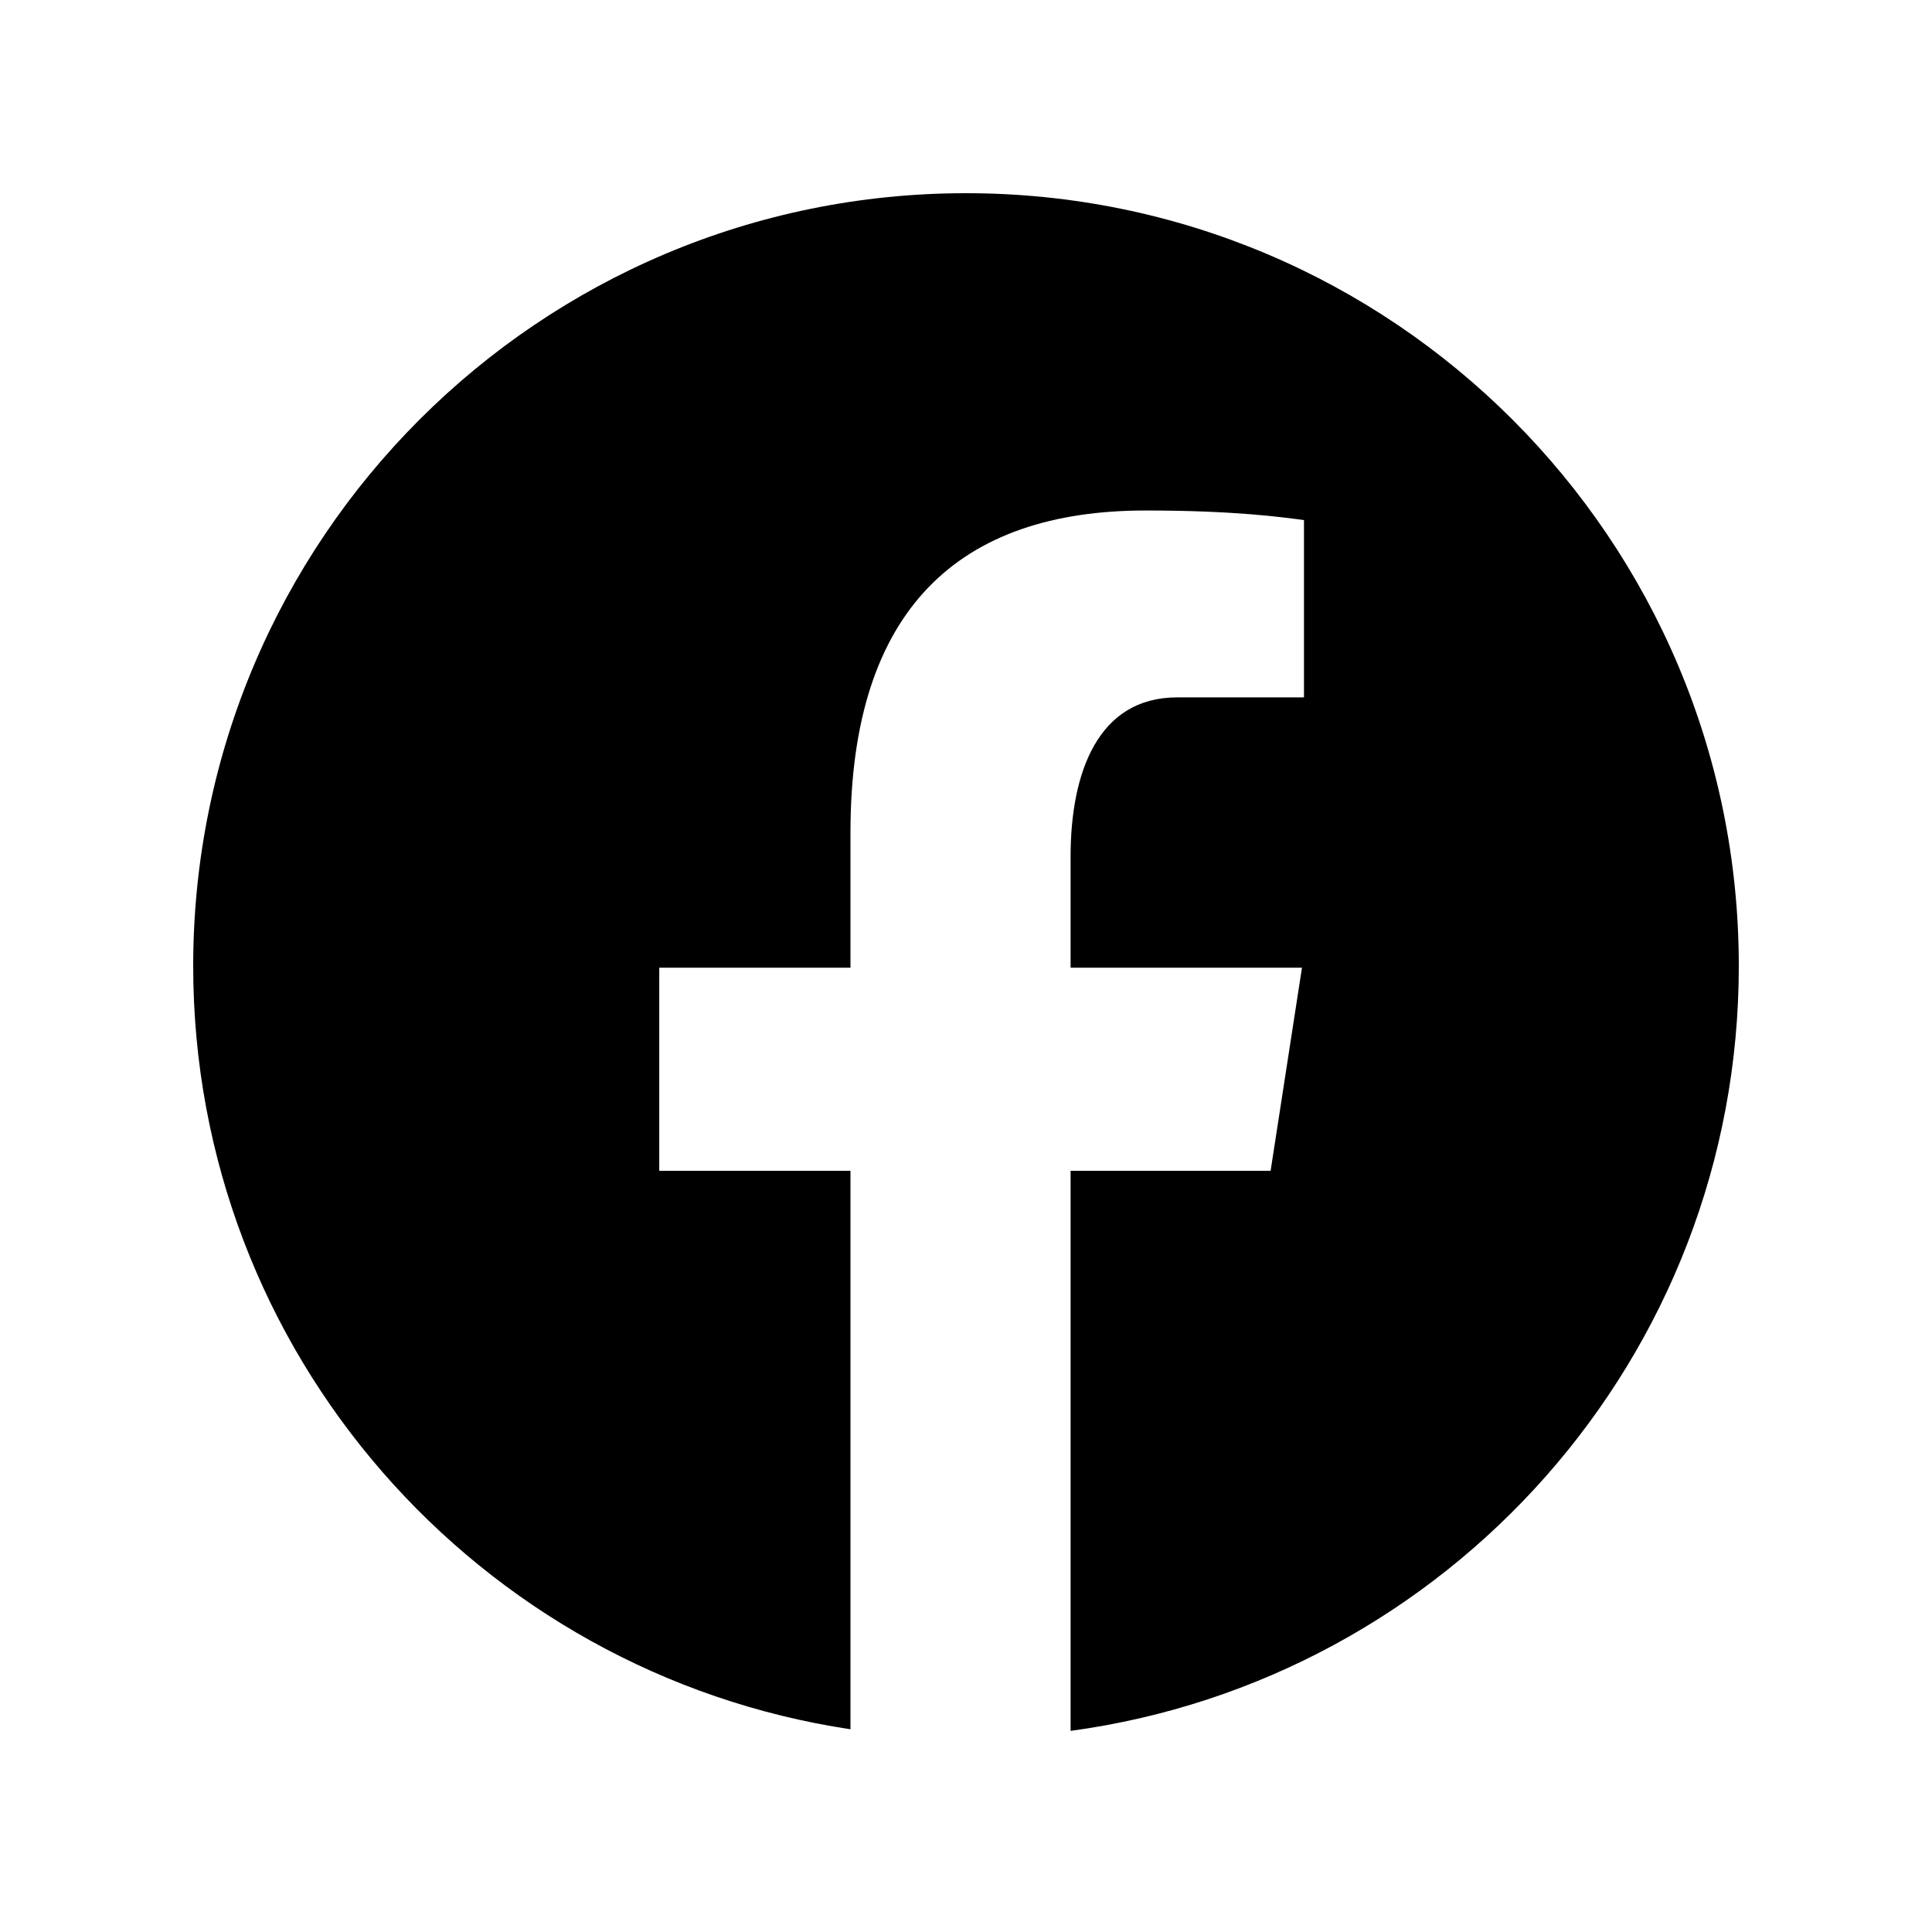
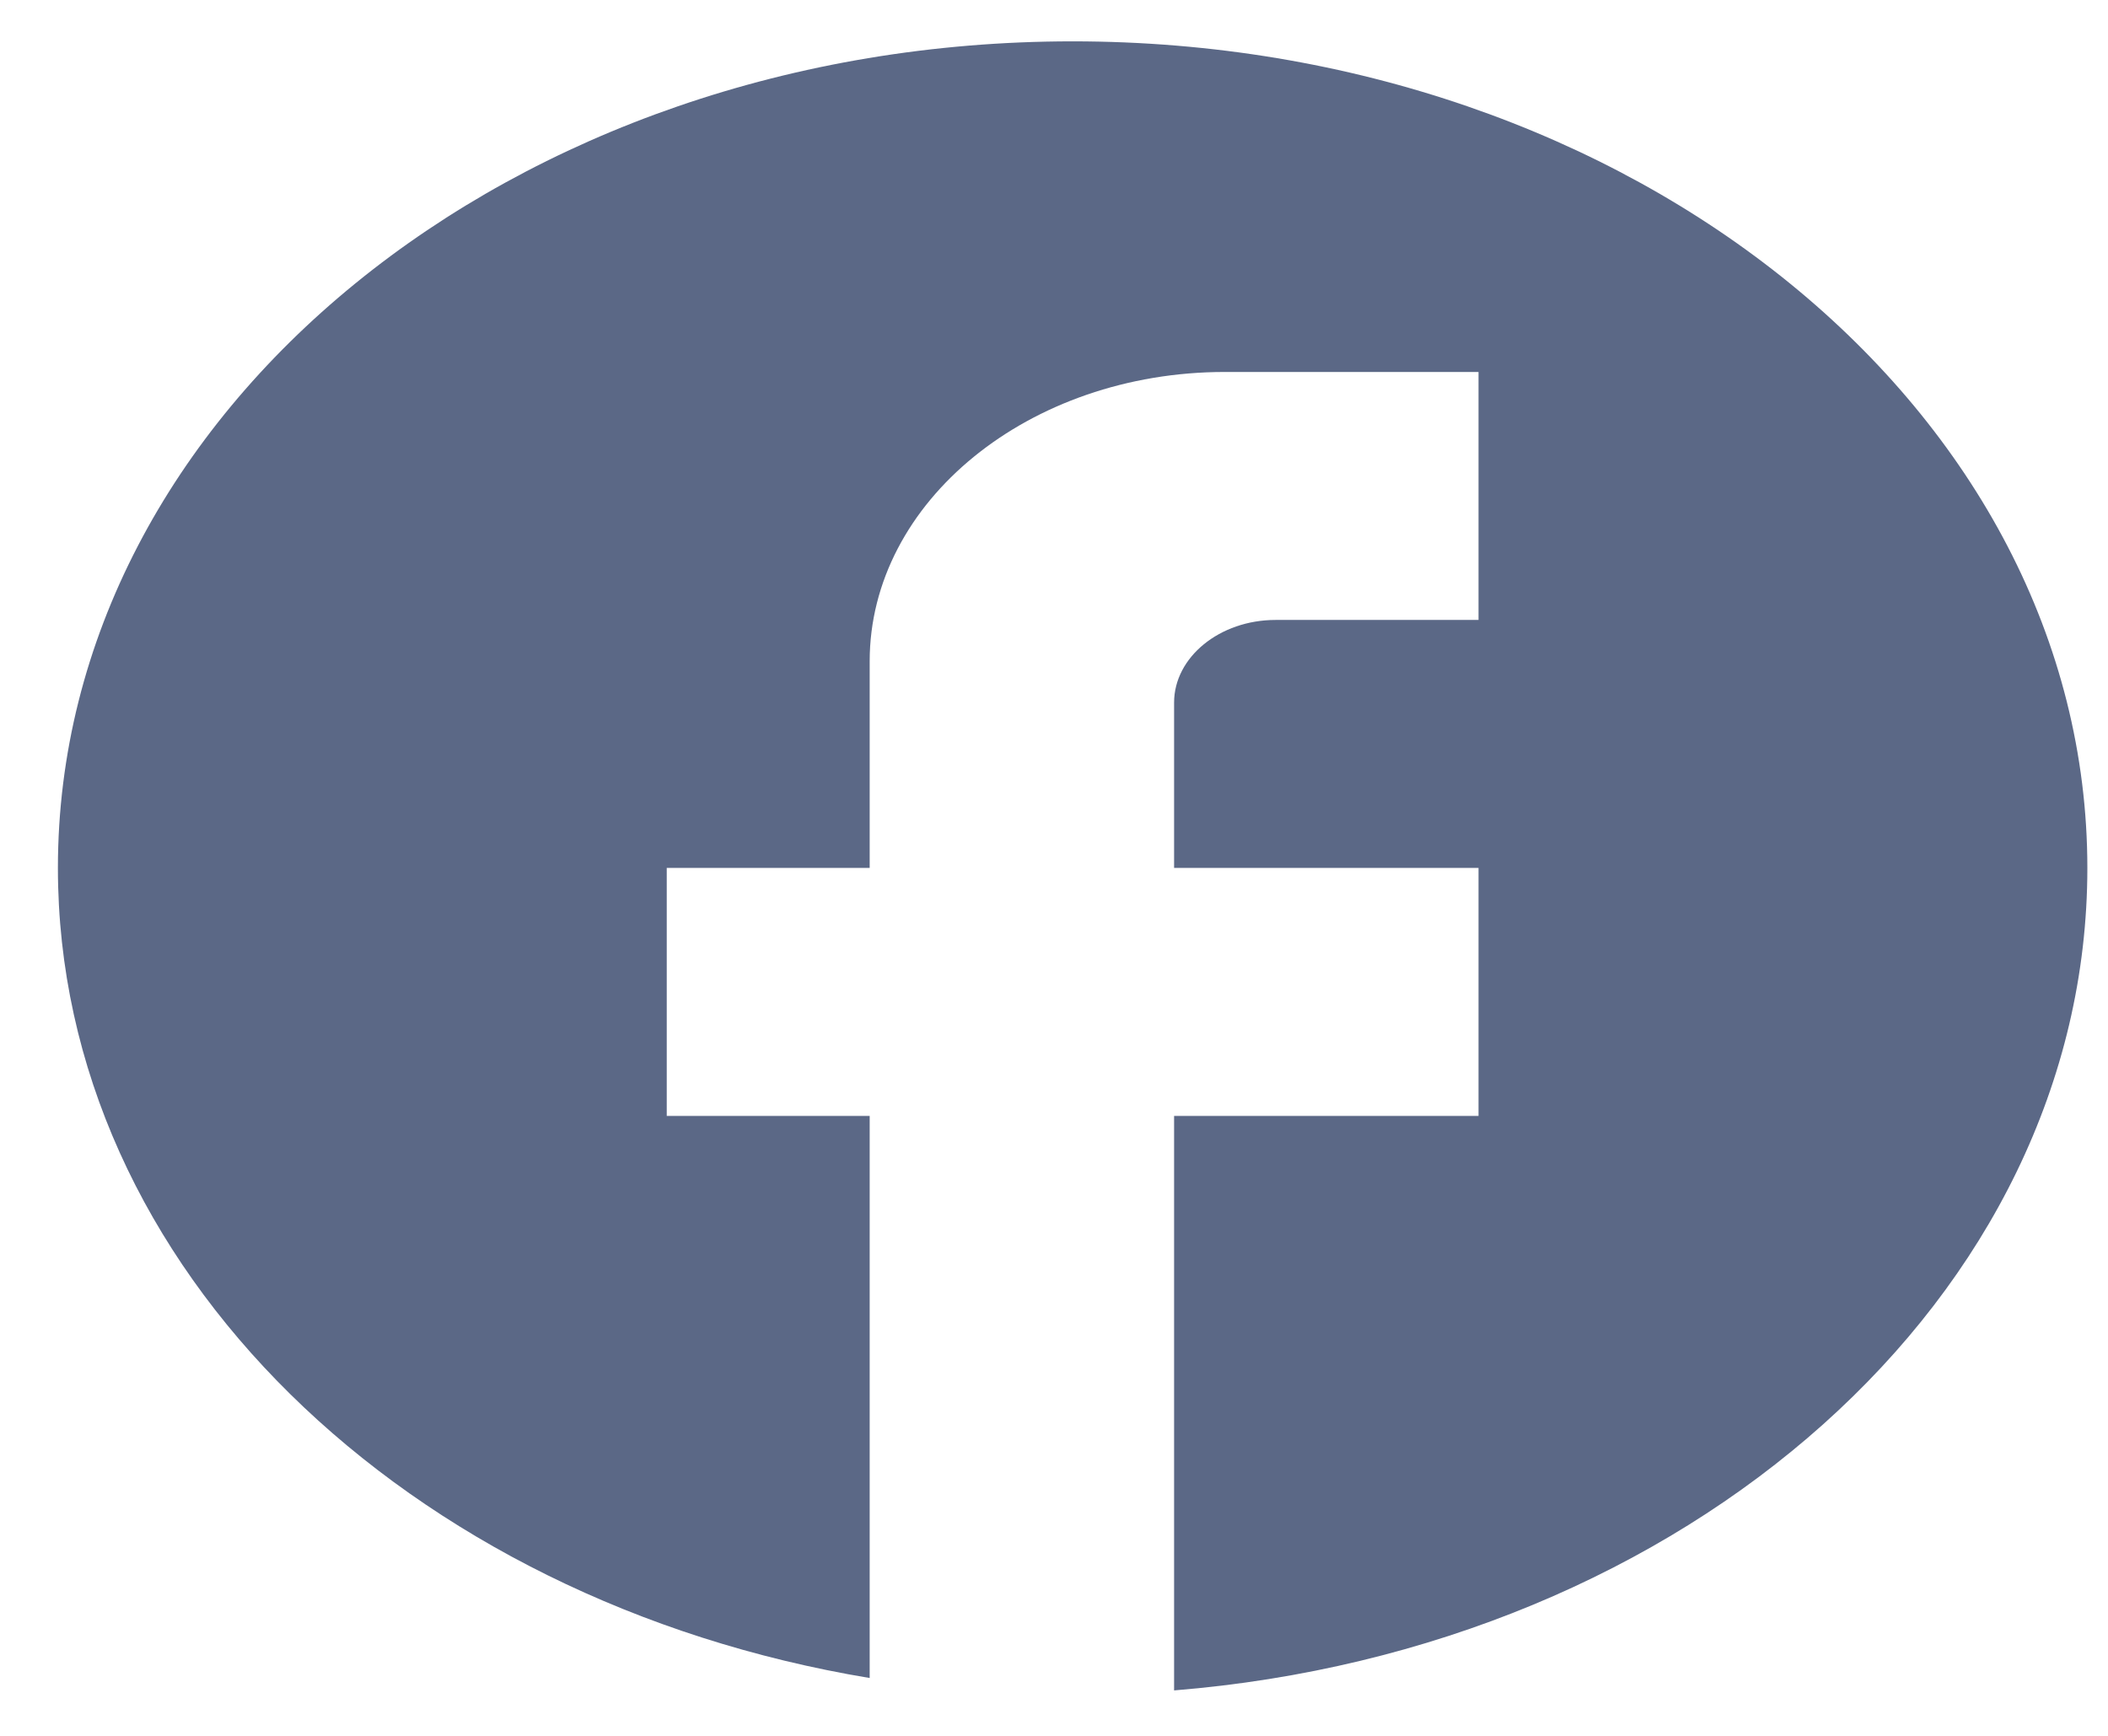
- <svg xmlns="http://www.w3.org/2000/svg" viewBox="0 0 30 30" width="30px" height="30px">
-   <path d="M15,3C8.373,3,3,8.373,3,15c0,6.016,4.432,10.984,10.206,11.852V18.18h-2.969v-3.154h2.969v-2.099c0-3.475,1.693-5,4.581-5 c1.383,0,2.115,0.103,2.461,0.149v2.753h-1.97c-1.226,0-1.654,1.163-1.654,2.473v1.724h3.593L19.73,18.18h-3.106v8.697 C22.481,26.083,27,21.075,27,15C27,8.373,21.627,3,15,3z" />
+ <svg xmlns="http://www.w3.org/2000/svg" width="34" height="28" viewBox="0 0 34 28" fill="none">
+   <path d="M33.667 14C33.667 6.64 26.335 0.667 17.3 0.667C8.266 0.667 0.934 6.64 0.934 14C0.934 20.453 6.564 25.827 14.027 27.067V18H10.754V14H14.027V10.667C14.027 8.093 16.597 6 19.756 6H23.847V10H20.574C19.674 10 18.937 10.6 18.937 11.333V14H23.847V18H18.937V27.267C27.203 26.6 33.667 20.92 33.667 14Z" fill="#334368" fill-opacity="0.8" />
</svg>
